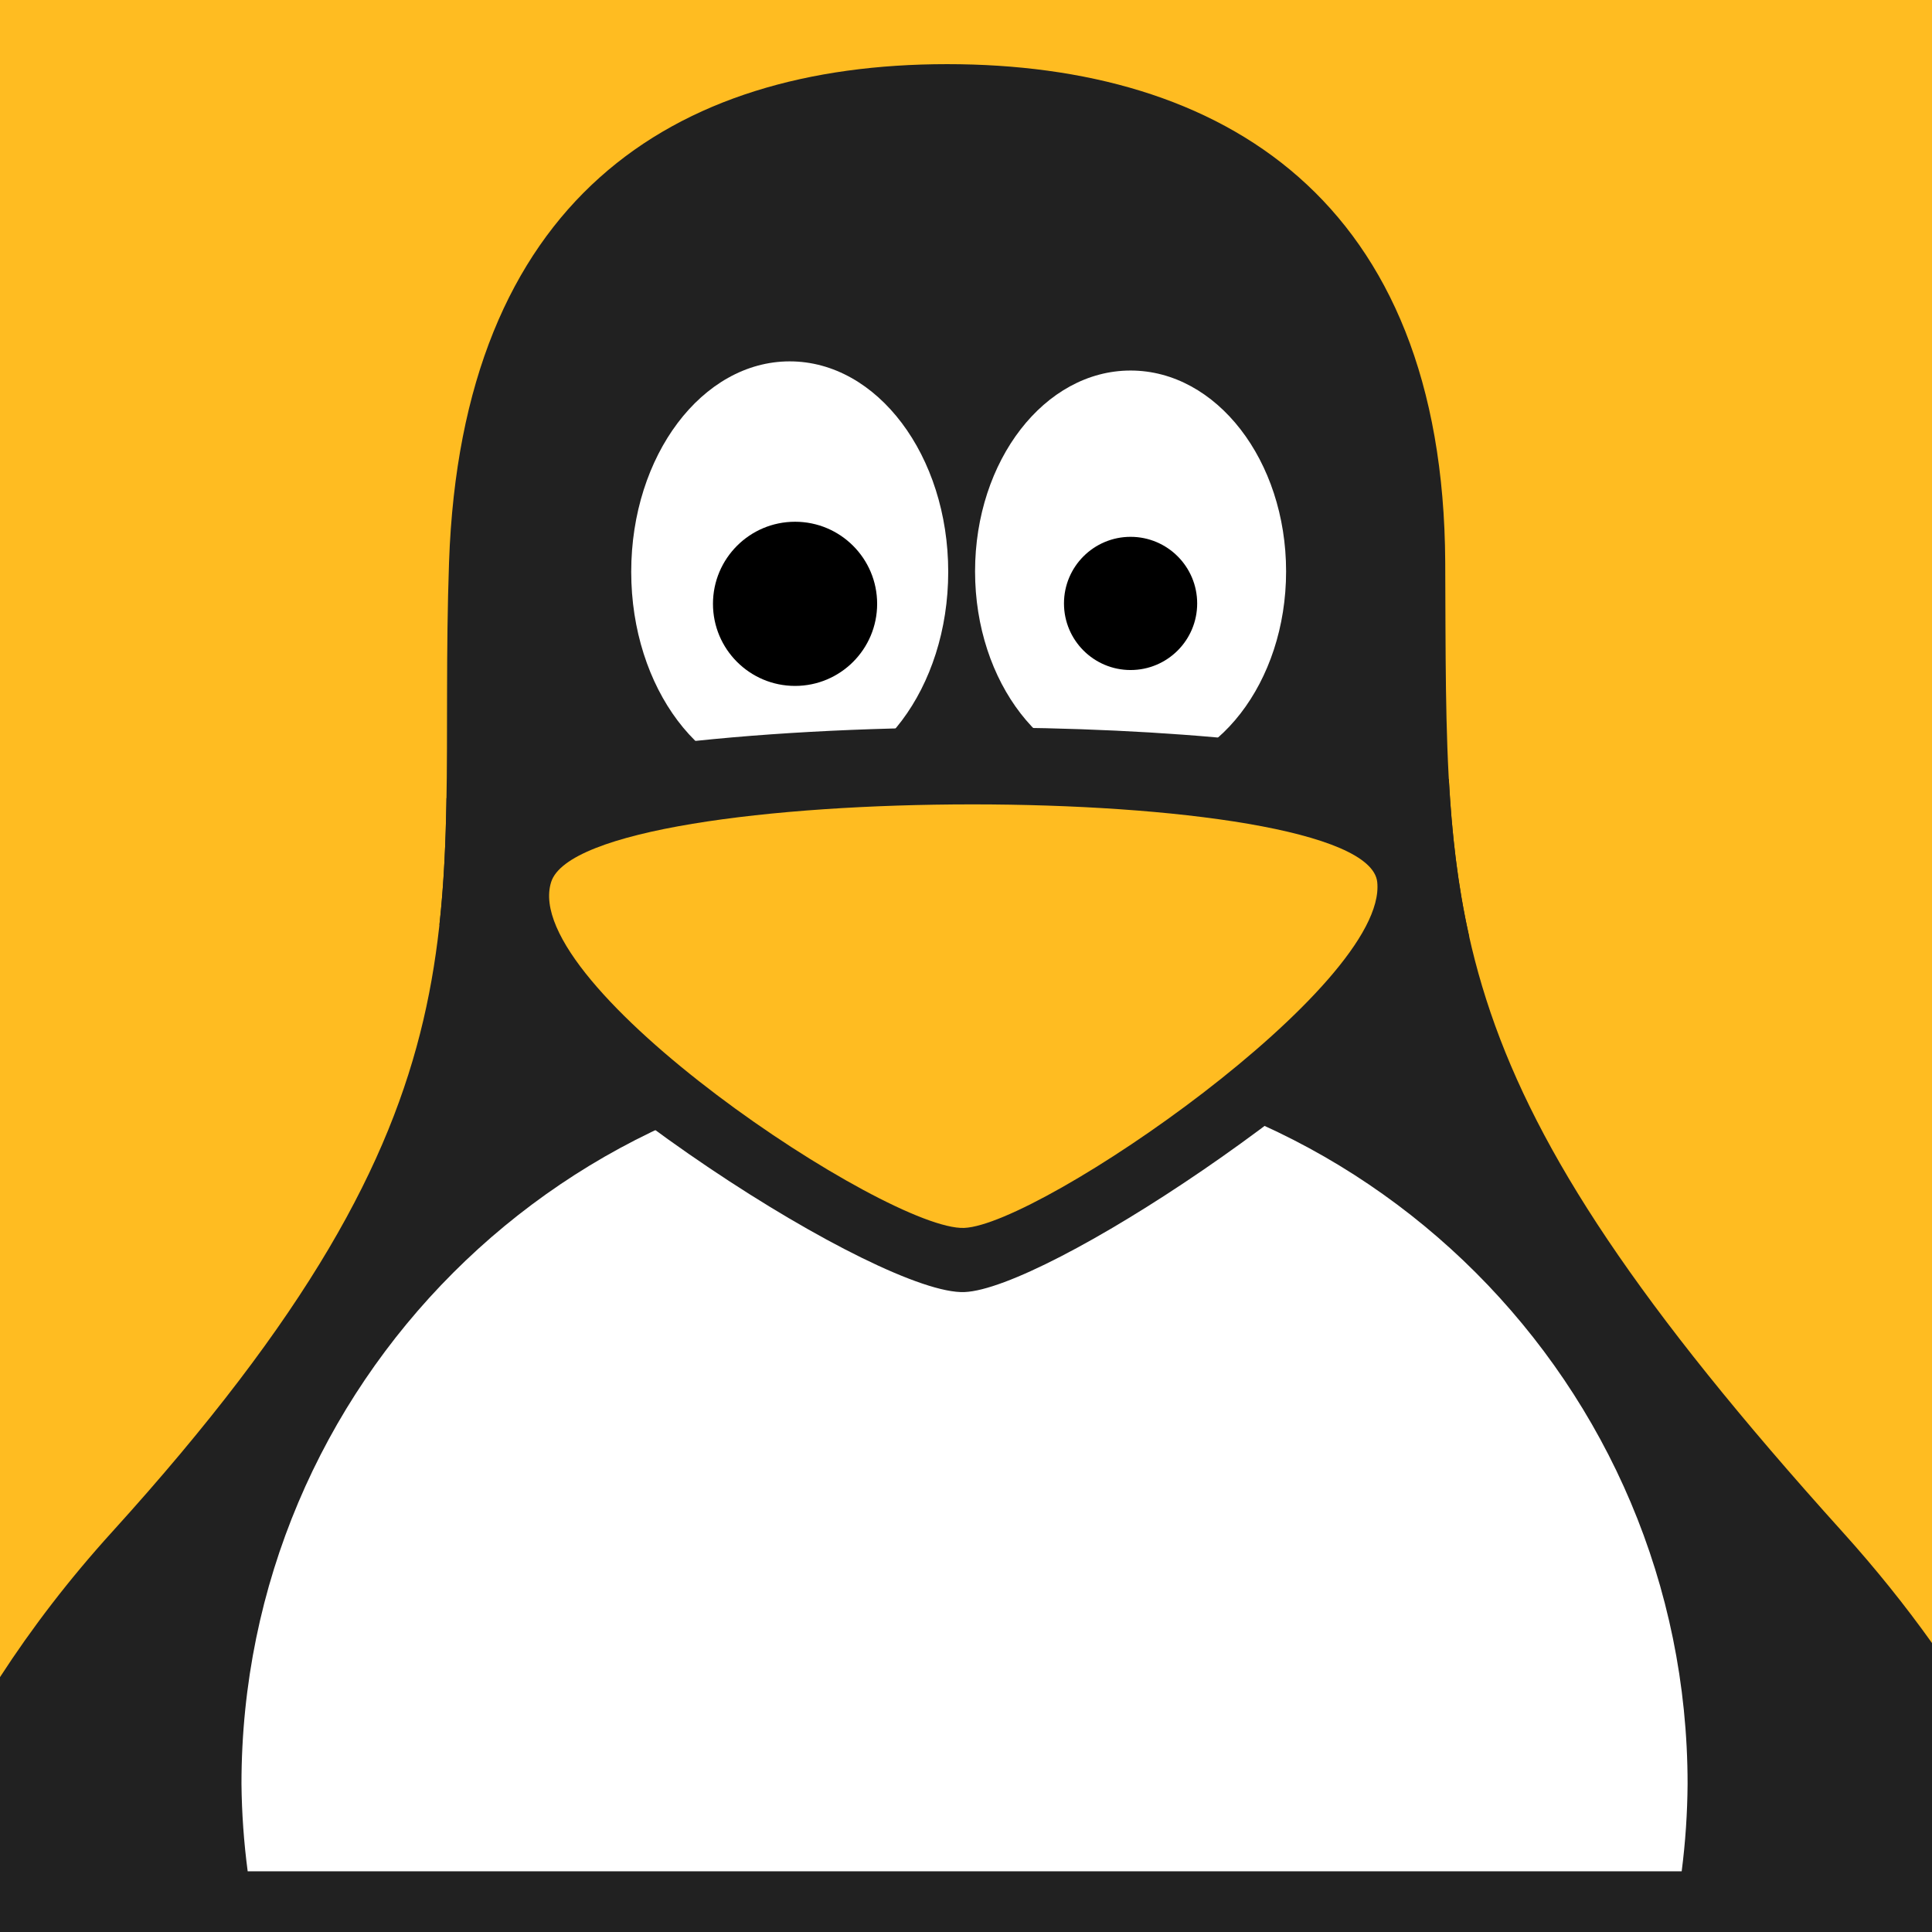
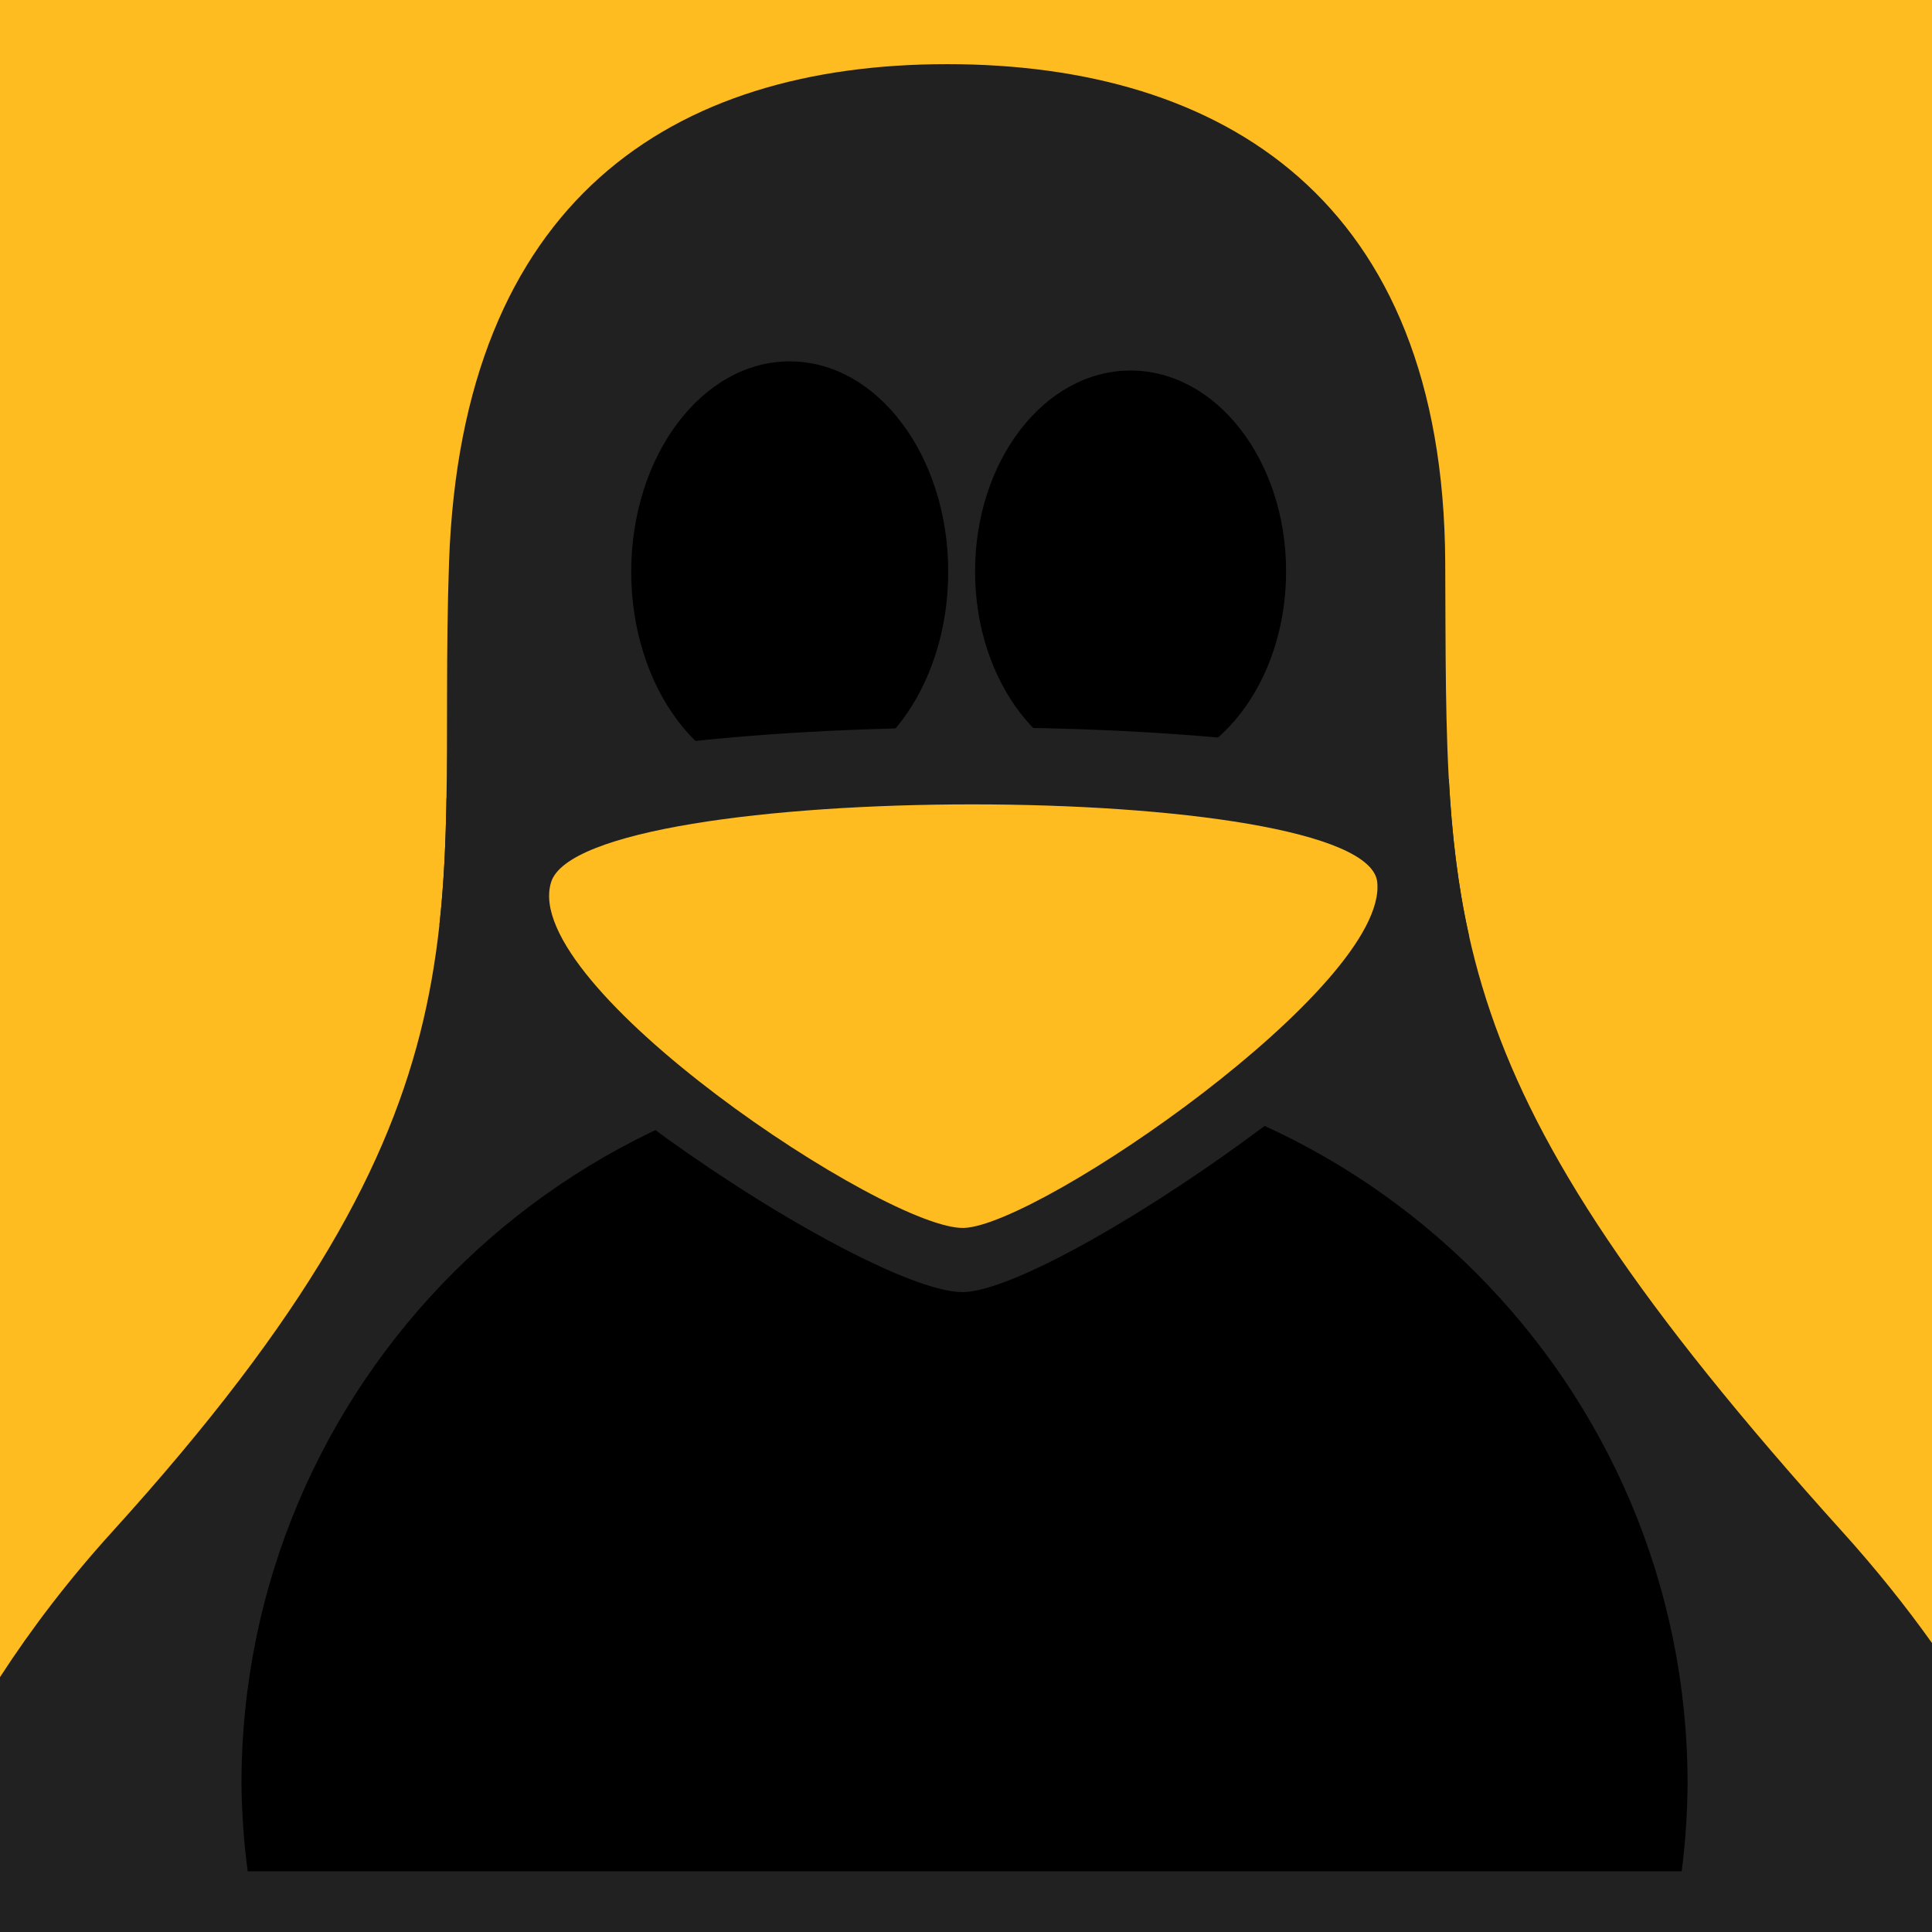
<svg xmlns="http://www.w3.org/2000/svg" width="144.498mm" height="144.498mm" viewBox="0 0 512 512" id="svg2" version="1.1">
  <defs id="defs4" />
  <g id="layer1" transform="translate(-132.3898,-111.2114)">
    <rect style="opacity:1;fill:#ffbc21;fill-opacity:1;fill-rule:nonzero;stroke:none;stroke-width:5;stroke-linecap:round;stroke-linejoin:round;stroke-miterlimit:4;stroke-dasharray:none;stroke-dashoffset:0;stroke-opacity:1" id="rect4405" width="512" height="512" x="132.39" y="111.211" />
    <path style="opacity:1;fill:#212121;fill-opacity:1;fill-rule:nonzero;stroke:none;stroke-width:20;stroke-linecap:round;stroke-linejoin:round;stroke-miterlimit:4;stroke-dasharray:none;stroke-dashoffset:0;stroke-opacity:1" d="M 251 17 C 178.098 17 122.346 53.098 119 149 C 115.654 244.902 133.952 291.05 29.686 406 C 18.293 418.56 8.437 431.437 0 444.459 L 0 512 L 512 512 L 512 435.42 C 504.961 425.555 497.092 415.728 488.314 406 C 379.426 285.318 383.492 245.195 383 149 C 382.508 52.805 323.902 17 251 17 z " transform="translate(132.3898,111.2114)" id="path4407" />
-     <path id="path4173" d="m 388,392.361 a 191.617,191.617 0 0 0 -191.617,191.617 191.617,191.617 0 0 0 1.645,23.145 l 380.026,0 A 191.617,191.617 0 0 0 579.617,583.978 191.617,191.617 0 0 0 388,392.361 Z" style="opacity:1;fill:#ffffff;fill-opacity:1;fill-rule:nonzero;stroke:none;stroke-width:20;stroke-linecap:round;stroke-linejoin:round;stroke-miterlimit:4;stroke-dasharray:none;stroke-dashoffset:0;stroke-opacity:1" />
+     <path id="path4173" d="m 388,392.361 a 191.617,191.617 0 0 0 -191.617,191.617 191.617,191.617 0 0 0 1.645,23.145 l 380.026,0 A 191.617,191.617 0 0 0 579.617,583.978 191.617,191.617 0 0 0 388,392.361 Z" style="opacity:1;fill:#FFFFFFfill-opacity:1;fill-rule:nonzero;stroke:none;stroke-width:20;stroke-linecap:round;stroke-linejoin:round;stroke-miterlimit:4;stroke-dasharray:none;stroke-dashoffset:0;stroke-opacity:1" />
    <g id="g4181" transform="matrix(0.7756556,0,0,1.001891,76.95095,37.13669)">
-       <circle style="opacity:1;fill:#ffffff;fill-opacity:1;fill-rule:nonzero;stroke:none;stroke-width:20;stroke-linecap:round;stroke-linejoin:round;stroke-miterlimit:4;stroke-dasharray:none;stroke-dashoffset:0;stroke-opacity:1" id="circle4165" cx="457.747" cy="225.079" r="53.134" />
+       <circle style="opacity:1;fill:#FFFFFFfill-opacity:1;fill-rule:nonzero;stroke:none;stroke-width:20;stroke-linecap:round;stroke-linejoin:round;stroke-miterlimit:4;stroke-dasharray:none;stroke-dashoffset:0;stroke-opacity:1" id="circle4165" cx="457.747" cy="225.079" r="53.134" />
    </g>
    <g id="g4185" transform="matrix(0.7905259,0,0,1.049611,-20.18674,26.50262)">
-       <circle r="53.134" cy="225.079" cx="457.747" id="circle4187" style="opacity:1;fill:#ffffff;fill-opacity:1;fill-rule:nonzero;stroke:none;stroke-width:20;stroke-linecap:round;stroke-linejoin:round;stroke-miterlimit:4;stroke-dasharray:none;stroke-dashoffset:0;stroke-opacity:1" />
+       <circle r="53.134" cy="225.079" cx="457.747" id="circle4187" style="opacity:1;fill:#FFFFFFfill-opacity:1;fill-rule:nonzero;stroke:none;stroke-width:20;stroke-linecap:round;stroke-linejoin:round;stroke-miterlimit:4;stroke-dasharray:none;stroke-dashoffset:0;stroke-opacity:1" />
    </g>
    <path style="opacity:1;fill:#212121;fill-opacity:1;fill-rule:nonzero;stroke:none;stroke-width:24;stroke-linecap:round;stroke-linejoin:round;stroke-miterlimit:4;stroke-dasharray:none;stroke-dashoffset:0;stroke-opacity:1" d="M 258.477 192.77 C 199.779 192.77 140.43 199.017 118.322 211.512 C 118.131 223.009 117.661 234.069 116.457 245.037 C 143.248 286.109 233.731 343.295 255.598 342.41 C 276.863 341.55 358.2 288.496 389.361 248.24 C 386.308 234.631 384.761 221.007 383.961 206.506 C 358.446 197.352 308.717 192.77 258.477 192.77 z " id="path4403" transform="translate(132.3898,111.2114)" />
    <path id="path4150" d="m 278.444,344.979 c -8.621,27.466 89.303,92.46 109.464,91.644 20.161,-0.815 112.325,-64.178 109.464,-91.644 -2.86,-27.466 -210.307,-27.466 -218.928,0 z" style="opacity:1;fill:#ffbc21;fill-opacity:1;fill-rule:nonzero;stroke:none;stroke-width:24;stroke-linecap:round;stroke-linejoin:round;stroke-miterlimit:4;stroke-dasharray:none;stroke-dashoffset:0;stroke-opacity:1" />
    <g transform="matrix(0.3321642,0,0,0.3321642,279.9578,196.3633)" id="g4324" style="fill:#000000;fill-opacity:1">
      <circle r="53.134" cy="225.079" cx="457.747" id="circle4326" style="opacity:1;fill:#000000;fill-opacity:1;fill-rule:nonzero;stroke:none;stroke-width:20;stroke-linecap:round;stroke-linejoin:round;stroke-miterlimit:4;stroke-dasharray:none;stroke-dashoffset:0;stroke-opacity:1" />
    </g>
    <g transform="matrix(0.4094101,0,0,0.4094101,155.6821,179.0835)" id="g4328" style="fill:#000000;fill-opacity:1">
      <circle style="opacity:1;fill:#000000;fill-opacity:1;fill-rule:nonzero;stroke:none;stroke-width:20;stroke-linecap:round;stroke-linejoin:round;stroke-miterlimit:4;stroke-dasharray:none;stroke-dashoffset:0;stroke-opacity:1" id="circle4330" cx="457.747" cy="225.079" r="53.134" />
    </g>
  </g>
</svg>
